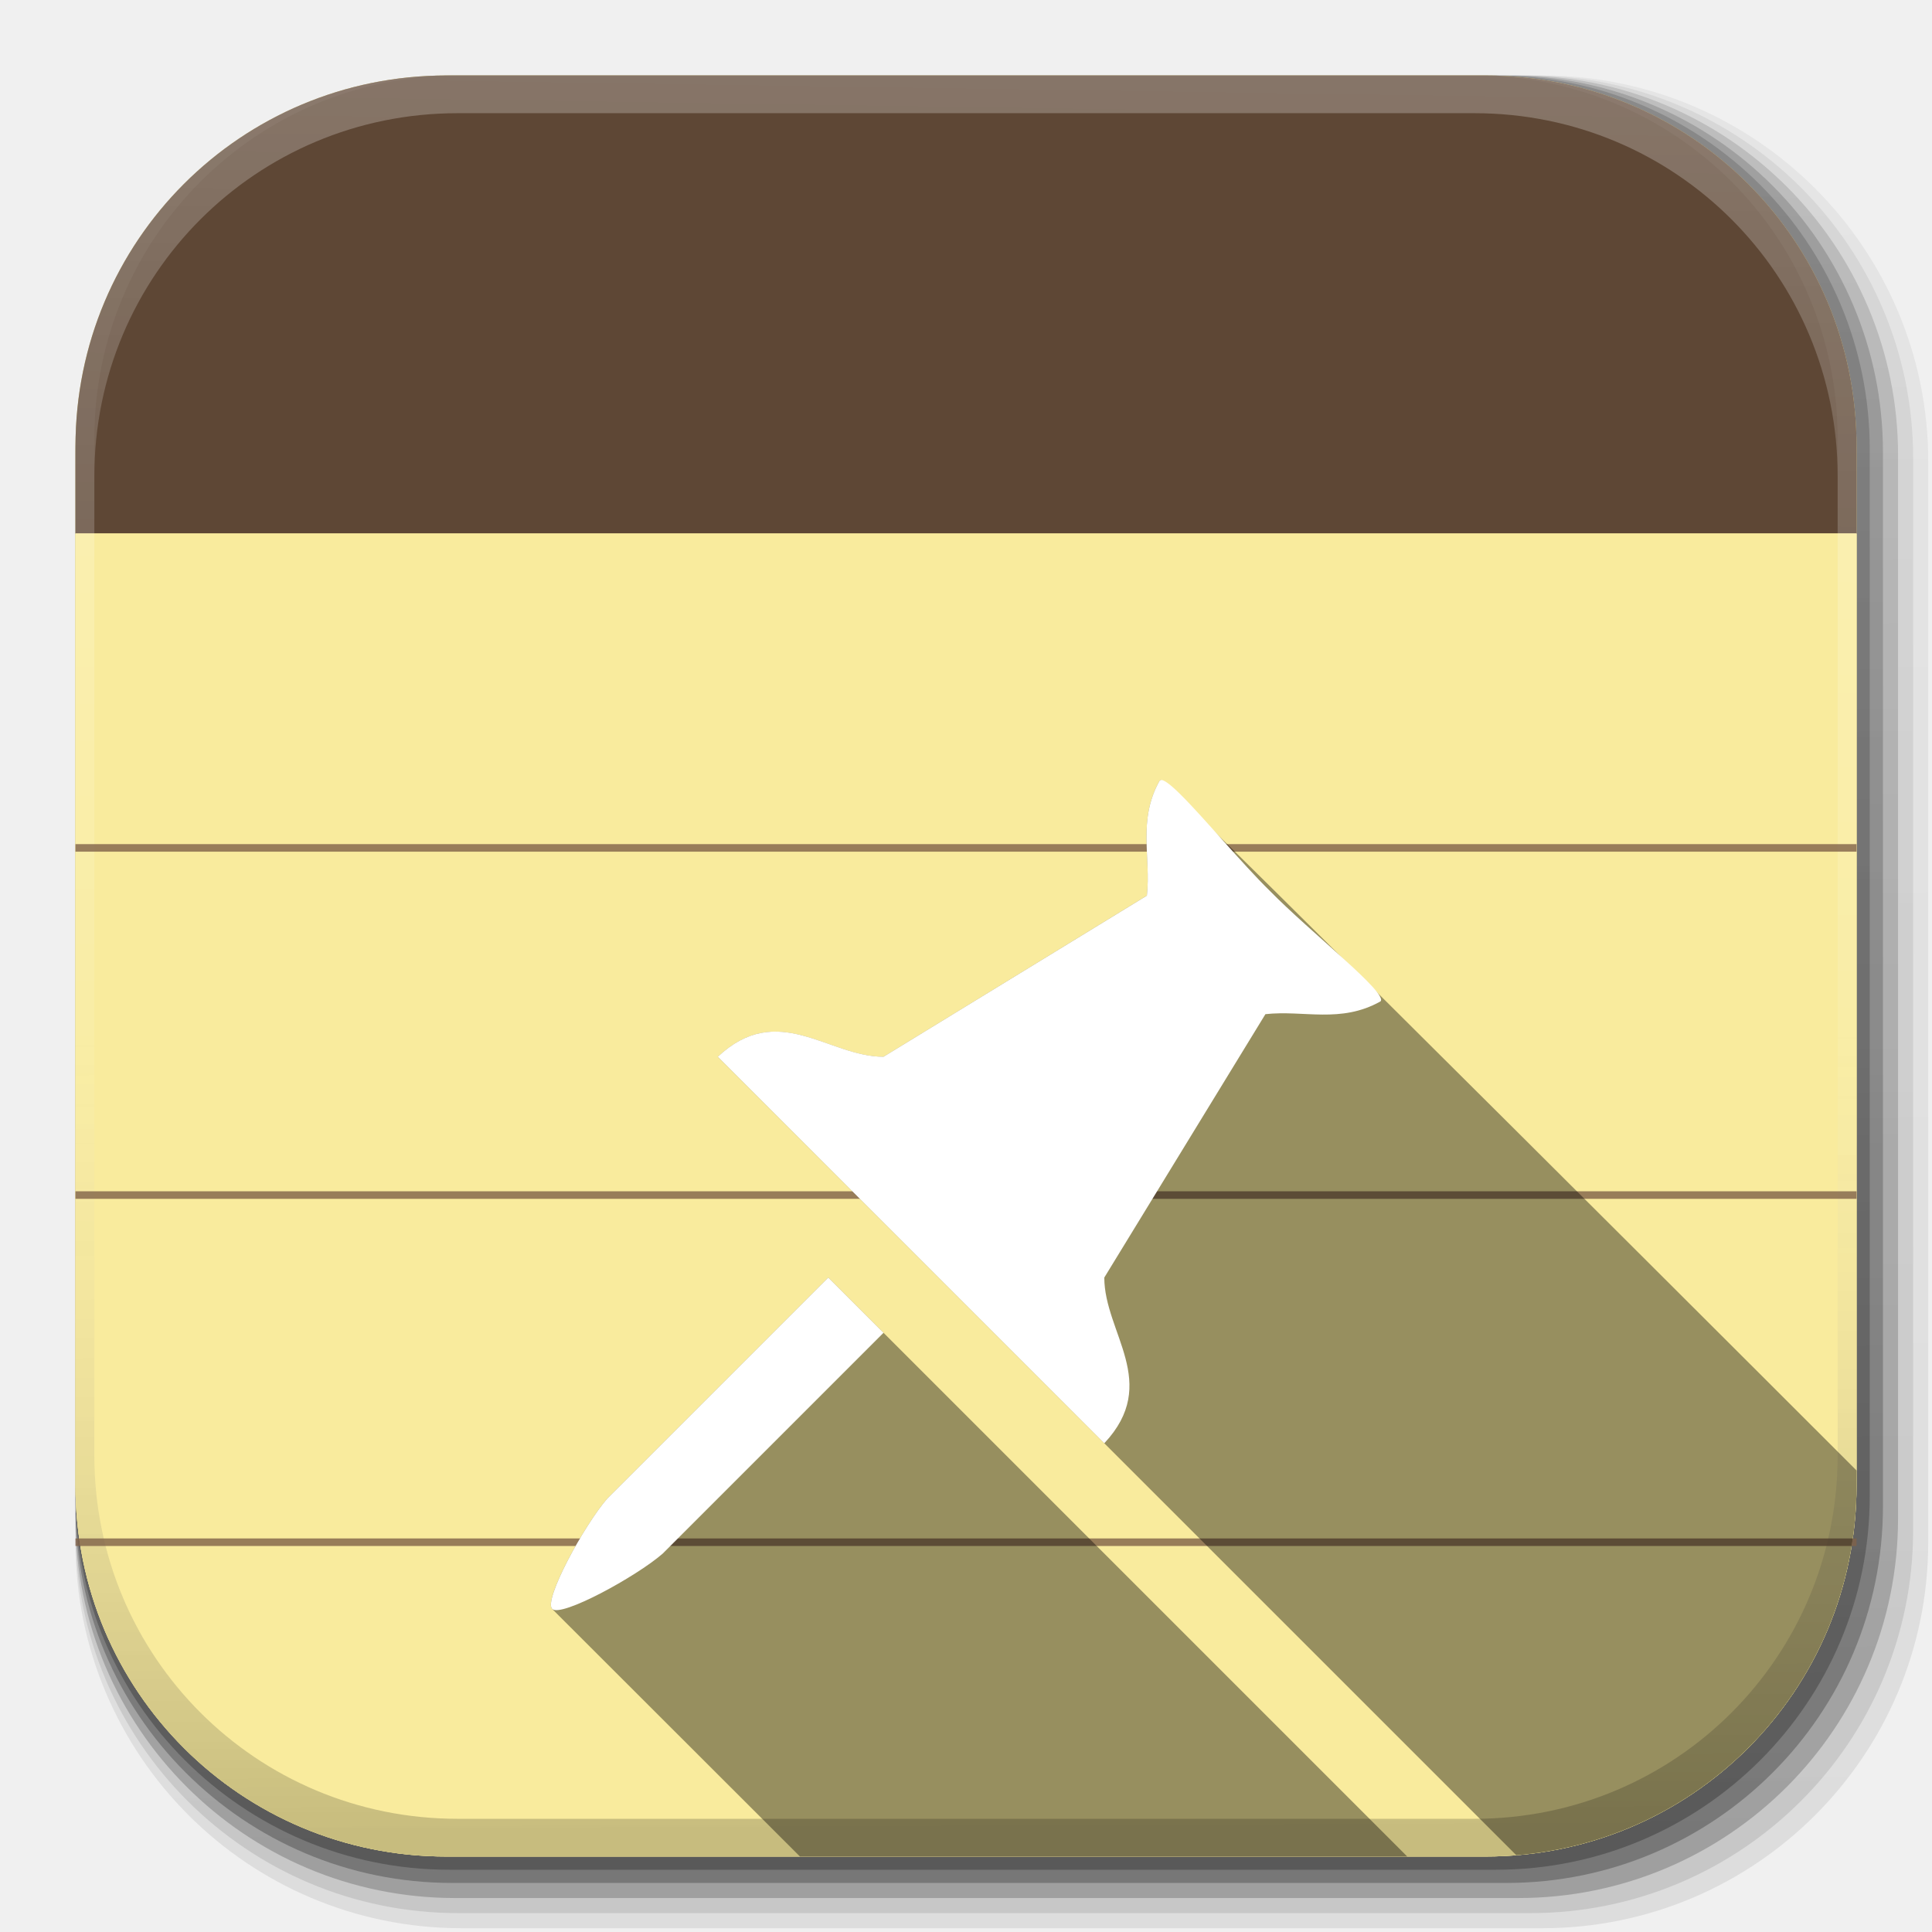
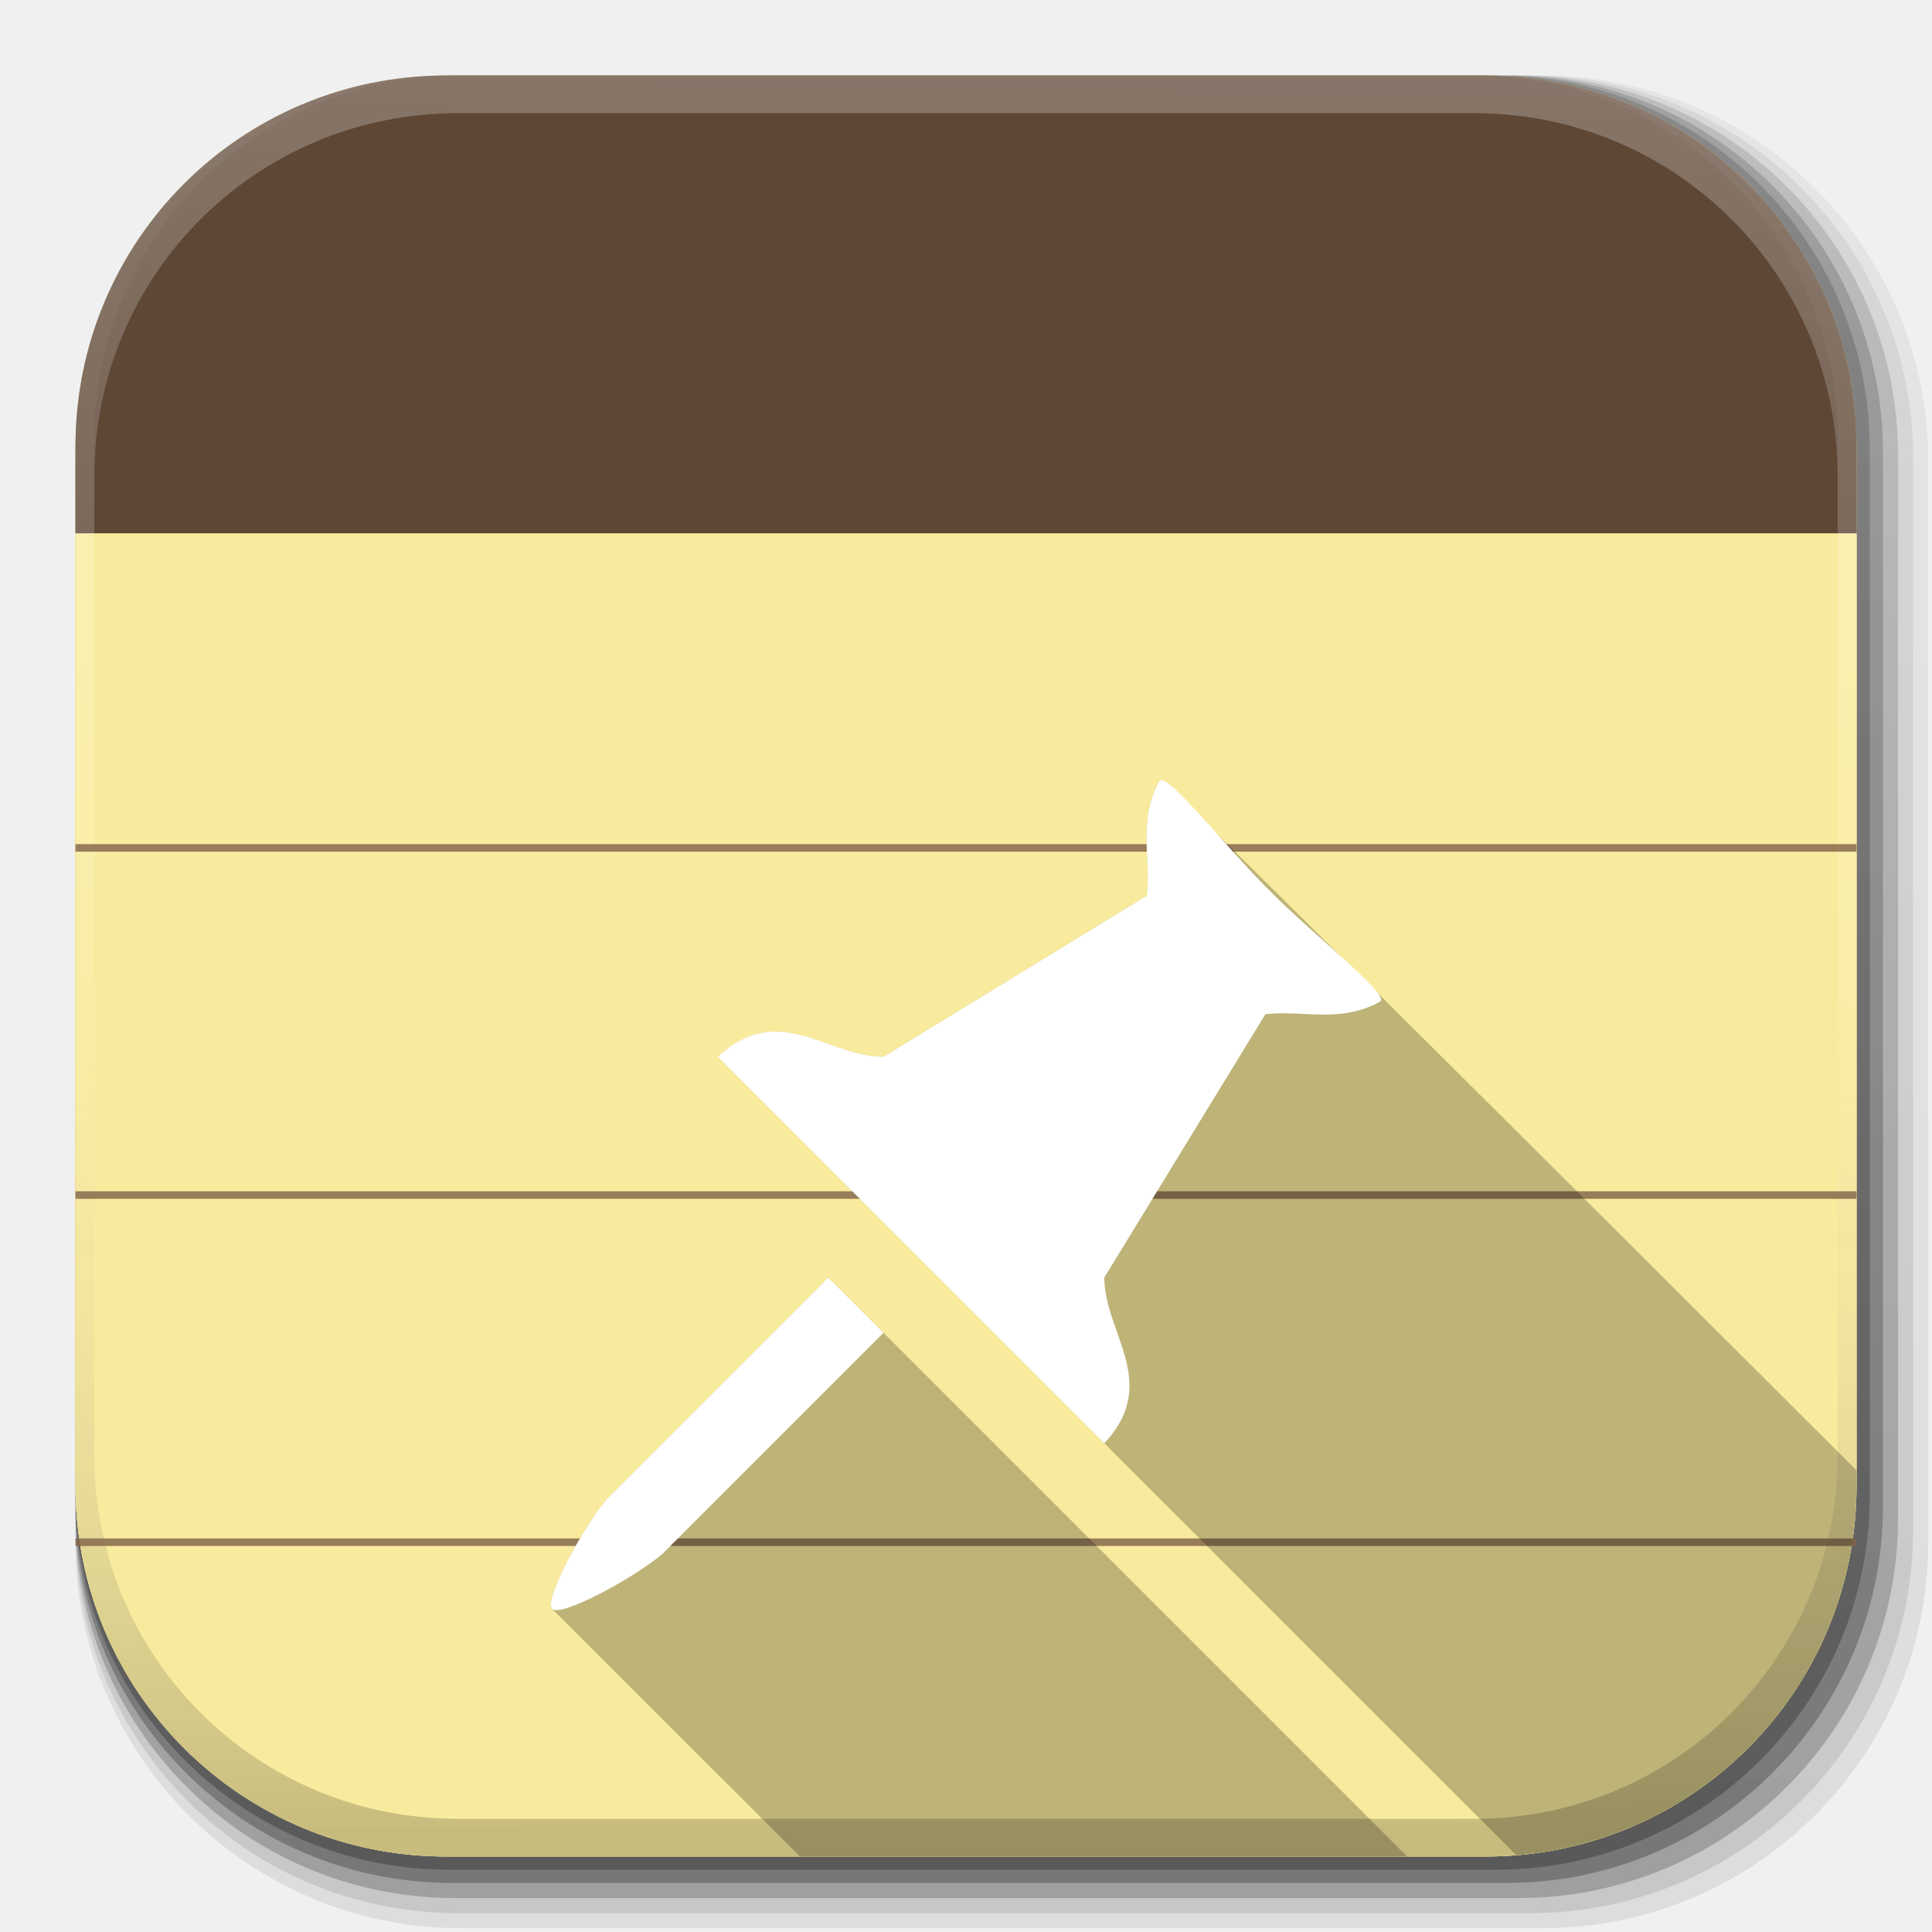
<svg xmlns="http://www.w3.org/2000/svg" xmlns:xlink="http://www.w3.org/1999/xlink" version="1.1" id="svg2" height="512" width="512">
  <defs id="defs4">
    <linearGradient id="linearGradient3938">
      <stop id="stop3940" offset="0" style="stop-color:#eb2d2d;stop-opacity:1;" />
      <stop id="stop3942" offset="1" style="stop-color:#df2525;stop-opacity:1;" />
    </linearGradient>
    <linearGradient y2="48.085" x2="78.466" y1="56.301" x1="64.478" gradientUnits="userSpaceOnUse" id="XMLID_74_-8-1">
      <stop id="stop155-3-8" style="stop-color:#ffffff;stop-opacity:1;" offset="0" />
      <stop id="stop157-94-6" style="stop-color:#e6e6e6;stop-opacity:1;" offset="1" />
    </linearGradient>
    <radialGradient gradientUnits="userSpaceOnUse" gradientTransform="matrix(1,0,0,1.049991,0,-19.27059)" r="191.619" fy="385.484" fx="558.354" cy="385.484" cx="558.354" id="radialGradient3867" xlink:href="#XMLID_74_-8-1" />
    <linearGradient y2="217.459" x2="200.051" y1="185.074" x1="200.051" gradientUnits="userSpaceOnUse" id="SVGID_2_">
      <stop id="stop13" style="stop-color:#61B74A" offset="0" />
      <stop id="stop15" style="stop-color:#449934" offset="1" />
    </linearGradient>
    <linearGradient xlink:href="#SVGID_2_" id="linearGradient3021" gradientUnits="userSpaceOnUse" gradientTransform="matrix(13.57763,0,0,13.57763,-2026.162,-2566.71)" x1="200.051" y1="185.074" x2="200.051" y2="217.459" />
    <linearGradient x1="19.245" y1="21.031" x2="19.36" gradientUnits="userSpaceOnUse" y2="44.984" id="linearGradient2460">
      <stop offset="0" style="stop-color:#fafafa;stop-opacity:1;" id="stop3602" />
      <stop offset="1" style="stop-color:#f0f0f0;stop-opacity:1;" id="stop3604" />
    </linearGradient>
    <linearGradient xlink:href="#linearGradient2460" id="linearGradient3096" gradientUnits="userSpaceOnUse" gradientTransform="matrix(11.07692,0,0,11.07692,-9.852301,-20.57803)" x1="19.245" y1="21.031" x2="19.36" y2="44.984" />
    <linearGradient xlink:href="#ButtonShadow-0-1-1-5" id="linearGradient4114-2" gradientUnits="userSpaceOnUse" gradientTransform="matrix(1.03178,0,0,1.03178,-830.8641,592.6779)" x1="1012.513" y1="484.417" x2="1006.808" y2="20.626" />
    <linearGradient x1="45.448" y1="92.54" x2="45.448" y2="7.017" id="ButtonShadow-0-1-1-5" gradientUnits="userSpaceOnUse" gradientTransform="matrix(1.005865,0,0,0.994169,100,0)">
      <stop id="stop3750-8-9-3-6" style="stop-color:#000000;stop-opacity:1" offset="0" />
      <stop id="stop3752-5-6-4-2" style="stop-color:#000000;stop-opacity:0.588" offset="1" />
    </linearGradient>
    <linearGradient xlink:href="#ButtonShadow-0-1-1-5" id="linearGradient4112-2" gradientUnits="userSpaceOnUse" gradientTransform="matrix(1.040254,0,0,1.040254,-837.9512,592.5182)" x1="1012.513" y1="484.417" x2="1006.808" y2="20.626" />
    <linearGradient x1="45.448" y1="92.54" x2="45.448" y2="7.017" id="linearGradient5292" gradientUnits="userSpaceOnUse" gradientTransform="matrix(1.005865,0,0,0.994169,100,0)">
      <stop id="stop5294" style="stop-color:#000000;stop-opacity:1" offset="0" />
      <stop id="stop5296" style="stop-color:#000000;stop-opacity:0.588" offset="1" />
    </linearGradient>
    <linearGradient xlink:href="#ButtonShadow-0-1-1-5" id="linearGradient4110-6" gradientUnits="userSpaceOnUse" gradientTransform="matrix(1.023305,0,0,1.023305,-823.777,592.8376)" x1="1012.513" y1="484.417" x2="1006.808" y2="20.626" />
    <linearGradient x1="45.448" y1="92.54" x2="45.448" y2="7.017" id="linearGradient5299" gradientUnits="userSpaceOnUse" gradientTransform="matrix(1.005865,0,0,0.994169,100,0)">
      <stop id="stop5301" style="stop-color:#000000;stop-opacity:1" offset="0" />
      <stop id="stop5303" style="stop-color:#000000;stop-opacity:0.588" offset="1" />
    </linearGradient>
    <linearGradient xlink:href="#ButtonShadow-0-1-1-5" id="linearGradient4116-6" gradientUnits="userSpaceOnUse" gradientTransform="matrix(1.01483,0,0,1.01483,-816.69,592.9972)" x1="1012.513" y1="484.417" x2="1006.808" y2="20.626" />
    <linearGradient x1="45.448" y1="92.54" x2="45.448" y2="7.017" id="linearGradient5306" gradientUnits="userSpaceOnUse" gradientTransform="matrix(1.005865,0,0,0.994169,100,0)">
      <stop id="stop5308" style="stop-color:#000000;stop-opacity:1" offset="0" />
      <stop id="stop5310" style="stop-color:#000000;stop-opacity:0.588" offset="1" />
    </linearGradient>
    <linearGradient y2="20.626" x2="1006.808" y1="484.417" x1="1012.513" gradientTransform="matrix(1.007415,0,0,1.007415,-810.4888,593.1369)" gradientUnits="userSpaceOnUse" id="linearGradient3372" xlink:href="#ButtonShadow-0-1-1-5" />
    <linearGradient x1="45.448" y1="92.54" x2="45.448" y2="7.017" id="linearGradient5313" gradientUnits="userSpaceOnUse" gradientTransform="matrix(1.005865,0,0,0.994169,100,0)">
      <stop id="stop5315" style="stop-color:#000000;stop-opacity:1" offset="0" />
      <stop id="stop5317" style="stop-color:#000000;stop-opacity:0.588" offset="1" />
    </linearGradient>
    <linearGradient xlink:href="#linearGradient4487" id="linearGradient4082" gradientUnits="userSpaceOnUse" gradientTransform="translate(-146.2203,369.0885)" x1="1016.104" y1="476.26" x2="1011.953" y2="251.661" />
    <linearGradient id="linearGradient4487">
      <stop id="stop4489" style="stop-color:#000000;stop-opacity:1" offset="0" />
      <stop id="stop4491" style="stop-color:#000000;stop-opacity:0" offset="1" />
    </linearGradient>
    <linearGradient id="linearGradient3737">
      <stop id="stop3739" style="stop-color:#ffffff;stop-opacity:1" offset="0" />
      <stop id="stop3741" style="stop-color:#ffffff;stop-opacity:0" offset="1" />
    </linearGradient>
    <linearGradient id="linearGradient4046">
      <stop id="stop4048" style="stop-color:#000000;stop-opacity:1;" offset="0" />
      <stop id="stop4050" style="stop-color:#ffffff;stop-opacity:0.2" offset="1" />
    </linearGradient>
    <linearGradient y2="20.626" x2="1006.808" y1="484.417" x1="1012.513" gradientTransform="matrix(1.007415,0,0,1.007415,-810.4888,593.1369)" gradientUnits="userSpaceOnUse" id="linearGradient5342" xlink:href="#ButtonShadow-0-1-1-5" />
    <linearGradient xlink:href="#ButtonShadow-0-1-1-5-9" id="linearGradient4114-2-6" gradientUnits="userSpaceOnUse" gradientTransform="matrix(1.03178,0,0,1.03178,-830.8641,592.6779)" x1="1012.513" y1="484.417" x2="1006.808" y2="20.626" />
    <linearGradient x1="45.448" y1="92.54" x2="45.448" y2="7.017" id="ButtonShadow-0-1-1-5-9" gradientUnits="userSpaceOnUse" gradientTransform="matrix(1.005865,0,0,0.994169,100,0)">
      <stop id="stop3750-8-9-3-6-4" style="stop-color:#000000;stop-opacity:1" offset="0" />
      <stop id="stop3752-5-6-4-2-9" style="stop-color:#000000;stop-opacity:0.588" offset="1" />
    </linearGradient>
    <linearGradient xlink:href="#ButtonShadow-0-1-1-5-9" id="linearGradient4112-2-6" gradientUnits="userSpaceOnUse" gradientTransform="matrix(1.040254,0,0,1.040254,-837.9512,592.5182)" x1="1012.513" y1="484.417" x2="1006.808" y2="20.626" />
    <linearGradient x1="45.448" y1="92.54" x2="45.448" y2="7.017" id="linearGradient5292-5" gradientUnits="userSpaceOnUse" gradientTransform="matrix(1.005865,0,0,0.994169,100,0)">
      <stop id="stop5294-8" style="stop-color:#000000;stop-opacity:1" offset="0" />
      <stop id="stop5296-4" style="stop-color:#000000;stop-opacity:0.588" offset="1" />
    </linearGradient>
    <linearGradient xlink:href="#ButtonShadow-0-1-1-5-9" id="linearGradient4110-6-7" gradientUnits="userSpaceOnUse" gradientTransform="matrix(1.023305,0,0,1.023305,-823.777,592.8376)" x1="1012.513" y1="484.417" x2="1006.808" y2="20.626" />
    <linearGradient x1="45.448" y1="92.54" x2="45.448" y2="7.017" id="linearGradient5299-2" gradientUnits="userSpaceOnUse" gradientTransform="matrix(1.005865,0,0,0.994169,100,0)">
      <stop id="stop5301-9" style="stop-color:#000000;stop-opacity:1" offset="0" />
      <stop id="stop5303-1" style="stop-color:#000000;stop-opacity:0.588" offset="1" />
    </linearGradient>
    <linearGradient xlink:href="#ButtonShadow-0-1-1-5-9" id="linearGradient4116-6-3" gradientUnits="userSpaceOnUse" gradientTransform="matrix(1.01483,0,0,1.01483,-816.69,592.9972)" x1="1012.513" y1="484.417" x2="1006.808" y2="20.626" />
    <linearGradient x1="45.448" y1="92.54" x2="45.448" y2="7.017" id="linearGradient5306-9" gradientUnits="userSpaceOnUse" gradientTransform="matrix(1.005865,0,0,0.994169,100,0)">
      <stop id="stop5308-0" style="stop-color:#000000;stop-opacity:1" offset="0" />
      <stop id="stop5310-6" style="stop-color:#000000;stop-opacity:0.588" offset="1" />
    </linearGradient>
    <linearGradient y2="20.626" x2="1006.808" y1="484.417" x1="1012.513" gradientTransform="matrix(1.007415,0,0,1.007415,-810.4888,593.1369)" gradientUnits="userSpaceOnUse" id="linearGradient3372-9" xlink:href="#ButtonShadow-0-1-1-5-9" />
    <linearGradient x1="45.448" y1="92.54" x2="45.448" y2="7.017" id="linearGradient5313-8" gradientUnits="userSpaceOnUse" gradientTransform="matrix(1.005865,0,0,0.994169,100,0)">
      <stop id="stop5315-8" style="stop-color:#000000;stop-opacity:1" offset="0" />
      <stop id="stop5317-1" style="stop-color:#000000;stop-opacity:0.588" offset="1" />
    </linearGradient>
    <linearGradient xlink:href="#linearGradient4487-8" id="linearGradient4082-7" gradientUnits="userSpaceOnUse" gradientTransform="translate(-146.2203,369.0885)" x1="1016.104" y1="476.26" x2="1011.953" y2="251.661" />
    <linearGradient id="linearGradient4487-8">
      <stop id="stop4489-0" style="stop-color:#000000;stop-opacity:1" offset="0" />
      <stop id="stop4491-4" style="stop-color:#000000;stop-opacity:0" offset="1" />
    </linearGradient>
    <linearGradient xlink:href="#linearGradient3737-8" id="linearGradient4084-7" gradientUnits="userSpaceOnUse" gradientTransform="translate(778.5998,-360.5596)" x1="993.439" y1="51.512" x2="988.786" y2="363.738" />
    <linearGradient id="linearGradient3737-8">
      <stop id="stop3739-4" style="stop-color:#ffffff;stop-opacity:1" offset="0" />
      <stop id="stop3741-7" style="stop-color:#ffffff;stop-opacity:0" offset="1" />
    </linearGradient>
    <linearGradient xlink:href="#linearGradient4046-2" id="linearGradient4086-1" gradientUnits="userSpaceOnUse" x1="1764.649" y1="155.597" x2="1763.69" y2="-55.941" />
    <linearGradient id="linearGradient4046-2">
      <stop id="stop4048-2" style="stop-color:#000000;stop-opacity:1;" offset="0" />
      <stop id="stop4050-7" style="stop-color:#ffffff;stop-opacity:0.2" offset="1" />
    </linearGradient>
    <linearGradient y2="20.626" x2="1006.808" y1="484.417" x1="1012.513" gradientTransform="matrix(1.007415,0,0,1.007415,-810.4888,593.1369)" gradientUnits="userSpaceOnUse" id="linearGradient5342-3" xlink:href="#ButtonShadow-0-1-1-5-9" />
    <linearGradient id="linearGradient4487-1">
      <stop id="stop4489-6" style="stop-color:#000000;stop-opacity:1" offset="0" />
      <stop id="stop4491-0" style="stop-color:#000000;stop-opacity:0" offset="1" />
    </linearGradient>
    <linearGradient xlink:href="#linearGradient3737-9" id="linearGradient4084-8" gradientUnits="userSpaceOnUse" gradientTransform="translate(778.5998,-360.5596)" x1="993.439" y1="51.512" x2="988.786" y2="363.738" />
    <linearGradient id="linearGradient3737-9">
      <stop id="stop3739-7" style="stop-color:#ffffff;stop-opacity:1" offset="0" />
      <stop id="stop3741-4" style="stop-color:#ffffff;stop-opacity:0" offset="1" />
    </linearGradient>
    <linearGradient xlink:href="#linearGradient4046-3" id="linearGradient4086-12" gradientUnits="userSpaceOnUse" x1="1764.649" y1="155.597" x2="1763.69" y2="-55.941" />
    <linearGradient id="linearGradient4046-3">
      <stop id="stop4048-7" style="stop-color:#000000;stop-opacity:1;" offset="0" />
      <stop id="stop4050-73" style="stop-color:#ffffff;stop-opacity:0.2" offset="1" />
    </linearGradient>
    <linearGradient id="linearGradient2760">
      <stop style="stop-color:#ffffff;stop-opacity:1;" offset="0" id="stop2770" />
      <stop style="stop-color:#a9a9a9;stop-opacity:1;" offset="1" id="stop2764" />
    </linearGradient>
    <linearGradient id="linearGradient4846">
      <stop id="stop4848" style="stop-color:#1a1a1a;stop-opacity:1" offset="0" />
      <stop id="stop4856" style="stop-color:#1e1e1e;stop-opacity:1;" offset="1" />
    </linearGradient>
    <linearGradient id="linearGradient4922">
      <stop offset="0" style="stop-color:#1a1a1a;stop-opacity:1" id="stop4924" />
      <stop offset="0.156" style="stop-color:#636363;stop-opacity:1" id="stop4926" />
      <stop offset="0.332" style="stop-color:#b4b4b4;stop-opacity:1" id="stop4928" />
      <stop offset="0.536" style="stop-color:#636363;stop-opacity:1" id="stop4930" />
      <stop offset="1" style="stop-color:#000000;stop-opacity:1" id="stop4932" />
    </linearGradient>
    <linearGradient xlink:href="#linearGradient4888" id="linearGradient4884" gradientUnits="userSpaceOnUse" gradientTransform="matrix(1.275769,0,0,1.275769,-135.8944,2.450039)" spreadMethod="reflect" x1="201.331" y1="152.12" x2="166.775" y2="110.86" />
    <linearGradient id="linearGradient4888">
      <stop id="stop4892" style="stop-color:#c0821c;stop-opacity:1;" offset="0" />
      <stop offset="1" style="stop-color:#e4ae48;stop-opacity:1;" id="stop4894" />
    </linearGradient>
    <linearGradient xlink:href="#linearGradient4898" id="linearGradient4882" x1="13.021" y1="160.826" x2="258.222" y2="158.472" gradientUnits="userSpaceOnUse" />
    <linearGradient id="linearGradient4898">
      <stop id="stop4900" style="stop-color:#a86f20;stop-opacity:1;" offset="0" />
      <stop id="stop4902" style="stop-color:#c68d31;stop-opacity:1" offset="1" />
    </linearGradient>
    <linearGradient gradientTransform="scale(1.005865,0.994169)" gradientUnits="userSpaceOnUse" id="ButtonShadow" y2="7.017" x2="45.448" y1="92.54" x1="45.448">
      <stop offset="0" style="stop-color:#000000;stop-opacity:1" id="stop3750" />
      <stop offset="1" style="stop-color:#000000;stop-opacity:0.588" id="stop3752" />
    </linearGradient>
    <filter id="filter3174" color-interpolation-filters="sRGB">
      <feGaussianBlur id="feGaussianBlur3176" stdDeviation="1.71" />
    </filter>
    <linearGradient id="linearGradient10386">
      <stop offset="0" style="stop-color:#ffffff;stop-opacity:1" id="stop10388" />
      <stop offset="1" style="stop-color:#ffffff;stop-opacity:0" id="stop10390" />
    </linearGradient>
    <linearGradient xlink:href="#linearGradient2760" id="linearGradient8264" gradientUnits="userSpaceOnUse" gradientTransform="matrix(1.846456,0,0,1.846456,-123.7334,86.82626)" spreadMethod="reflect" x1="212.864" y1="11.425" x2="214.266" y2="168.283" />
    <linearGradient xlink:href="#linearGradient4321" id="acyl_gradient" x1="0" y1="0" x2="1" y2="1" />
    <linearGradient id="linearGradient4321">
      <stop style="stop-color:#ee0c0c;stop-opacity:1;" offset="0" id="stop1" />
      <stop style="stop-color:#7a0404;stop-opacity:1;" offset="1" id="stop2" />
    </linearGradient>
    <radialGradient xlink:href="#linearGradient4321" id="radialGradient3928" cx="94.71" cy="98.693" fx="94.71" fy="98.693" r="150" gradientTransform="matrix(2.424955,-0.00787504,0.00770263,2.371866,-135.7183,-134.6474)" gradientUnits="userSpaceOnUse" />
    <radialGradient xlink:href="#linearGradient4321" id="radialGradient3932" gradientUnits="userSpaceOnUse" gradientTransform="matrix(2.424955,-0.00787504,0.00770263,2.371866,-135.7183,-134.6474)" cx="94.71" cy="98.693" fx="94.71" fy="98.693" r="150" />
    <radialGradient xlink:href="#linearGradient3938" id="radialGradient3936" gradientUnits="userSpaceOnUse" gradientTransform="matrix(1.65339,0.0060994,-0.00539655,1.462323,-50.50661,-35.43916)" cx="110.737" cy="112.575" fx="110.737" fy="112.575" r="150" />
    <radialGradient r="150" fy="112.575" fx="110.737" cy="112.575" cx="110.737" gradientTransform="matrix(1.65339,0.0060994,-0.00539655,1.462323,-50.50661,-35.43916)" gradientUnits="userSpaceOnUse" id="radialGradient3140" xlink:href="#linearGradient3938" />
  </defs>
  <g id="layer1" transform="translate(0,-540.3622)" />
  <g id="g2036" transform="matrix(1.1,0,0,0.44444,95.08106,256.3925)">
    <g id="g3712" style="opacity:0.4" transform="matrix(1.0526,0,0,1.2857,-1.2632,-13.429)" />
  </g>
  <g transform="translate(97.48106,231.2815)" id="g3541" />
  <g transform="translate(97.48106,231.2815)" id="g3536" />
  <g id="g4103" transform="translate(-11.98507,-592.1172)">
    <rect ry="101.458" y="612.117" x="31.985" height="487" width="487" id="rect6187" style="opacity:0.1;color:#000000;fill:url(#linearGradient4114-2-6);fill-opacity:1;fill-rule:nonzero;stroke:none;stroke-width:1.5;marker:none;visibility:visible;display:inline;overflow:visible;enable-background:accumulate" />
    <rect style="opacity:0.08;color:#000000;fill:url(#linearGradient4112-2-6);fill-opacity:1;fill-rule:nonzero;stroke:none;stroke-width:1.5;marker:none;visibility:visible;display:inline;overflow:visible;enable-background:accumulate" id="rect6191" width="491" height="491" x="31.985" y="612.117" ry="102.292" />
    <rect style="opacity:0.2;color:#000000;fill:url(#linearGradient4110-6-7);fill-opacity:1;fill-rule:nonzero;stroke:none;stroke-width:1.5;marker:none;visibility:visible;display:inline;overflow:visible;enable-background:accumulate" id="rect6183" width="483" height="483" x="31.985" y="612.117" ry="100.625" />
    <rect ry="99.792" y="612.117" x="31.985" height="479" width="479" id="rect6179" style="opacity:0.25;color:#000000;fill:url(#linearGradient4116-6-3);fill-opacity:1;fill-rule:nonzero;stroke:none;stroke-width:1.5;marker:none;visibility:visible;display:inline;overflow:visible;enable-background:accumulate" />
    <rect style="opacity:0.25;color:#000000;fill:url(#linearGradient5342-3);fill-opacity:1;fill-rule:nonzero;stroke:none;stroke-width:1.5;marker:none;visibility:visible;display:inline;overflow:visible;enable-background:accumulate" id="rect5574" width="475.5" height="475.5" x="31.985" y="612.117" ry="99.062" />
  </g>
  <path style="fill:#f9eb9d;stroke:none;fill-opacity:1" d="M 118.344,20 C 63.867,20 20,63.867 20,118.344 l 0,23.062 0,252.25 C 20,448.133 63.867,492 118.344,492 l 275.312,0 C 448.133,492 492,448.133 492,393.656 l 0,-252.25 0,-23.062 C 492,63.867 448.133,20 393.656,20 l -275.312,0 z" id="rect5505" />
  <g id="g4076" transform="translate(-605.5193,-353.9683)">
    <g transform="translate(-926.6676,684.3845)" id="g4038" />
  </g>
  <path style="color:#000000;fill:#5e4735;fill-opacity:1;fill-rule:nonzero;stroke:none;stroke-width:1.5;marker:none;visibility:visible;display:inline;overflow:visible;enable-background:accumulate" d="M 118.338,20 C 63.861,20 20.005,63.857 20.005,118.333 l 0,23.081 472,0 0,-23.081 C 492.005,63.857 448.148,20 393.671,20 l -275.333,0 z" id="rect3082" />
  <path id="path8604" d="m 20,141.406 0,252.25 C 20,448.133 63.867,492 118.344,492 l 275.312,0 C 448.133,492 492,448.133 492,393.656 l 0,-252.25 z" style="fill:#f9eb9d;fill-opacity:1;stroke:none" />
  <path style="fill:#f9eb9d;fill-opacity:1;stroke:none" d="m 20,141.406 0,252.25 C 20,448.133 63.867,492 118.344,492 l 275.312,0 C 448.133,492 492,448.133 492,393.656 l 0,-252.25 z" id="path12772" />
  <g id="g4076-9" transform="translate(-605.5194,-353.9683)">
    <g transform="translate(-926.6676,684.3845)" id="g4038-9">
      <path style="opacity:0.25;color:#000000;fill:url(#linearGradient4084-8);fill-opacity:1;fill-rule:nonzero;stroke:none;stroke-width:1.5;marker:none;visibility:visible;display:inline;overflow:visible;enable-background:accumulate" d="m 1650.499,-310.416 c -54.477,0 -98.312,43.836 -98.312,98.312 l 0,275.344 c 0,54.477 43.836,98.344 98.312,98.344 l 2.938,0 c -53.322,0 -96.25,-42.928 -96.25,-96.25 l 0,-269.5 c 0,-53.322 42.928,-96.25 96.25,-96.25 l 269.5,0 c 53.322,0 96.25,42.928 96.25,96.25 l 0,269.5 c 0,53.323 -42.928,96.25 -96.25,96.25 l 2.906,0 c 54.477,0 98.344,-43.867 98.344,-98.344 l 0,-275.344 c 0,-54.477 -43.867,-98.312 -98.344,-98.312 l -275.344,0 z" id="rect6809-2-3" />
      <path id="path3981-7" d="m 1650.499,161.584 c -54.477,0 -98.312,-43.836 -98.312,-98.313 l 0,-275.344 c 0,-54.477 43.836,-98.344 98.312,-98.344 l 2.938,0 c -53.322,0 -96.25,42.928 -96.25,96.25 l 0,269.5 c 0,53.323 42.928,96.25 96.25,96.25 l 269.5,0 c 53.322,0 96.25,-42.928 96.25,-96.25 l 0,-269.5 c 0,-53.322 -42.928,-96.25 -96.25,-96.25 l 2.906,0 c 54.477,0 98.344,43.867 98.344,98.344 l 0,275.344 c 0,54.477 -43.867,98.313 -98.344,98.313 l -275.344,0 z" style="opacity:0.2;color:#000000;fill:url(#linearGradient4086-12);fill-opacity:1;fill-rule:nonzero;stroke:none;stroke-width:1.5;marker:none;visibility:visible;display:inline;overflow:visible;enable-background:accumulate" />
    </g>
  </g>
  <path style="color:#000000;fill:#f6e486;fill-opacity:1;fill-rule:nonzero;stroke:none;stroke-width:1.5;marker:none;visibility:visible;display:inline;overflow:visible;enable-background:accumulate" d="m 973.672,-168.598 -143.262,0.205 -146.438,0.239 c -48.679,5.084 -86.58,45.389 -87.883,95.144 -9e-4,0.034 8.6e-4,0.068 0,0.102 -8.5e-4,0.411 8.2e-4,0.643 0,1.059 -0.042,21.345 -0.034,49.574 -0.034,87.119 l 0,151.391 68.353,68.37 68.388,68.37 151.695,-0.068 c 39.955,-0.017 68.829,-0.041 90.649,-0.102 50.514,-2.735 90.662,-43.227 92.799,-93.915 0.098,-30.405 0.102,-74.207 0.102,-141.965 0,-67.766 -0.01,-111.56 -0.102,-141.965 -2.159,-51.177 -43.066,-91.962 -94.268,-93.983 z" id="rect4121" />
  <g id="g10528" transform="translate(0.16632,27.4229)">
    <g id="g10524" />
    <g id="g10520" />
  </g>
  <g transform="matrix(0.9997554,0,0,1,-1531.692,357.839)" id="g4038-4" />
  <path id="path180" style="fill:#5e4735;fill-opacity:1;fill-rule:evenodd;stroke:none" d="m -148.363,52.87 -351.541,0 c -45.534,0 -82.458,36.924 -82.458,82.495 l 0,56.778 516.456,0 0,-56.778 c 0,-45.571 -36.85,-82.495 -82.458,-82.495" />
  <path id="path184" style="fill:#f9eb9d;fill-opacity:1;fill-rule:evenodd;stroke:none" d="m -582.354,192.14 0,294.688 c 0,45.608 36.924,82.532 82.458,82.532 l 351.541,0 c 45.571,0 82.458,-36.924 82.458,-82.532 l 0,-294.688 -516.456,0 z" />
  <g id="g4506" transform="translate(0.04689,16.00001)" style="opacity:0.8">
    <path id="path4479" d="m 19.953,300.703 472,0" style="fill:#806148;fill-opacity:1;stroke:#806148;stroke-width:2;stroke-linecap:butt;stroke-linejoin:miter;stroke-miterlimit:4;stroke-opacity:1;stroke-dasharray:none" />
    <path style="fill:#806148;fill-opacity:1;stroke:#806148;stroke-width:2;stroke-linecap:butt;stroke-linejoin:miter;stroke-miterlimit:4;stroke-opacity:1;stroke-dasharray:none" d="m 19.953,208.703 472,0" id="path4481" />
    <path id="path4485" d="m 19.953,392.703 472,0" style="fill:#806148;fill-opacity:1;stroke:#806148;stroke-width:2;stroke-linecap:butt;stroke-linejoin:miter;stroke-miterlimit:4;stroke-opacity:1;stroke-dasharray:none" />
  </g>
-   <path style="fill:#000000;fill-opacity:0.392;stroke:none;display:inline" d="m 307.625,206.719 c -0.122,0.021 -0.233,0.066 -0.312,0.156 -5.905,10.547 -2.251,20.311 -3.375,30.469 L 234.125,280.062 c -14.639,0 -27.904,-14.998 -43.906,0 L 401.837,491.649 C 452.464,487.523 492,445.377 492,393.656 l 0,-3.969 c 0,0 -179.184,-179.18 -184.375,-182.969 z M 219.5,338.562 160.969,397.094 c -6.064,6.95 -17.009,26.945 -14.656,29.281 l 65.688,65.625 160.938,0 z" id="path11609" />
+   <path style="fill:#000000;fill-opacity:0.235;stroke:none;display:inline" d="m 307.625,206.719 c -0.122,0.021 -0.233,0.066 -0.312,0.156 -5.905,10.547 -2.251,20.311 -3.375,30.469 L 234.125,280.062 c -14.639,0 -27.904,-14.998 -43.906,0 L 401.837,491.649 C 452.464,487.523 492,445.377 492,393.656 l 0,-3.969 c 0,0 -179.184,-179.18 -184.375,-182.969 z M 219.5,338.562 160.969,397.094 c -6.064,6.95 -17.009,26.945 -14.656,29.281 l 65.688,65.625 160.938,0 z" id="path11609" />
  <path id="path3027" d="m 312.816,210.507 c -2.829,-2.795 -4.872,-4.351 -5.506,-3.628 -5.905,10.547 -2.248,20.315 -3.372,30.473 l -69.801,42.7 c -14.639,0 -27.914,-14.998 -43.916,0 34.143,34.143 68.286,68.286 102.429,102.429 14.998,-16.002 0,-29.278 0,-43.916 l 42.7,-69.801 c 10.158,-1.124 19.926,2.533 30.473,-3.372 2.314,-2.027 -18.628,-18.395 -29.256,-29.256 -7.467,-7.307 -17.528,-19.48 -23.751,-25.629 z m -93.317,128.058 -58.534,58.534 c -6.064,6.95 -16.991,26.941 -14.639,29.278 2.337,2.352 22.328,-8.575 29.278,-14.639 l 58.534,-58.534 c -4.88,-4.88 -9.759,-9.759 -14.639,-14.639 z" style="fill:#ffffff;fill-opacity:1;stroke:none;display:inline" />
  <path d="m -278.724,228.303 21.429,21.429 -21.429,85.714 -32.143,32.143 150,0 -32.143,-32.143 -21.429,-85.714 21.429,-21.429 -85.714,-1e-5 z m 32.143,160.714 0,85.714 10.714,32.143 10.714,-32.143 0,-85.714 -21.429,0 z" id="path5424" style="fill:#3a312a;fill-opacity:1;stroke:none;display:inline" />
</svg>
